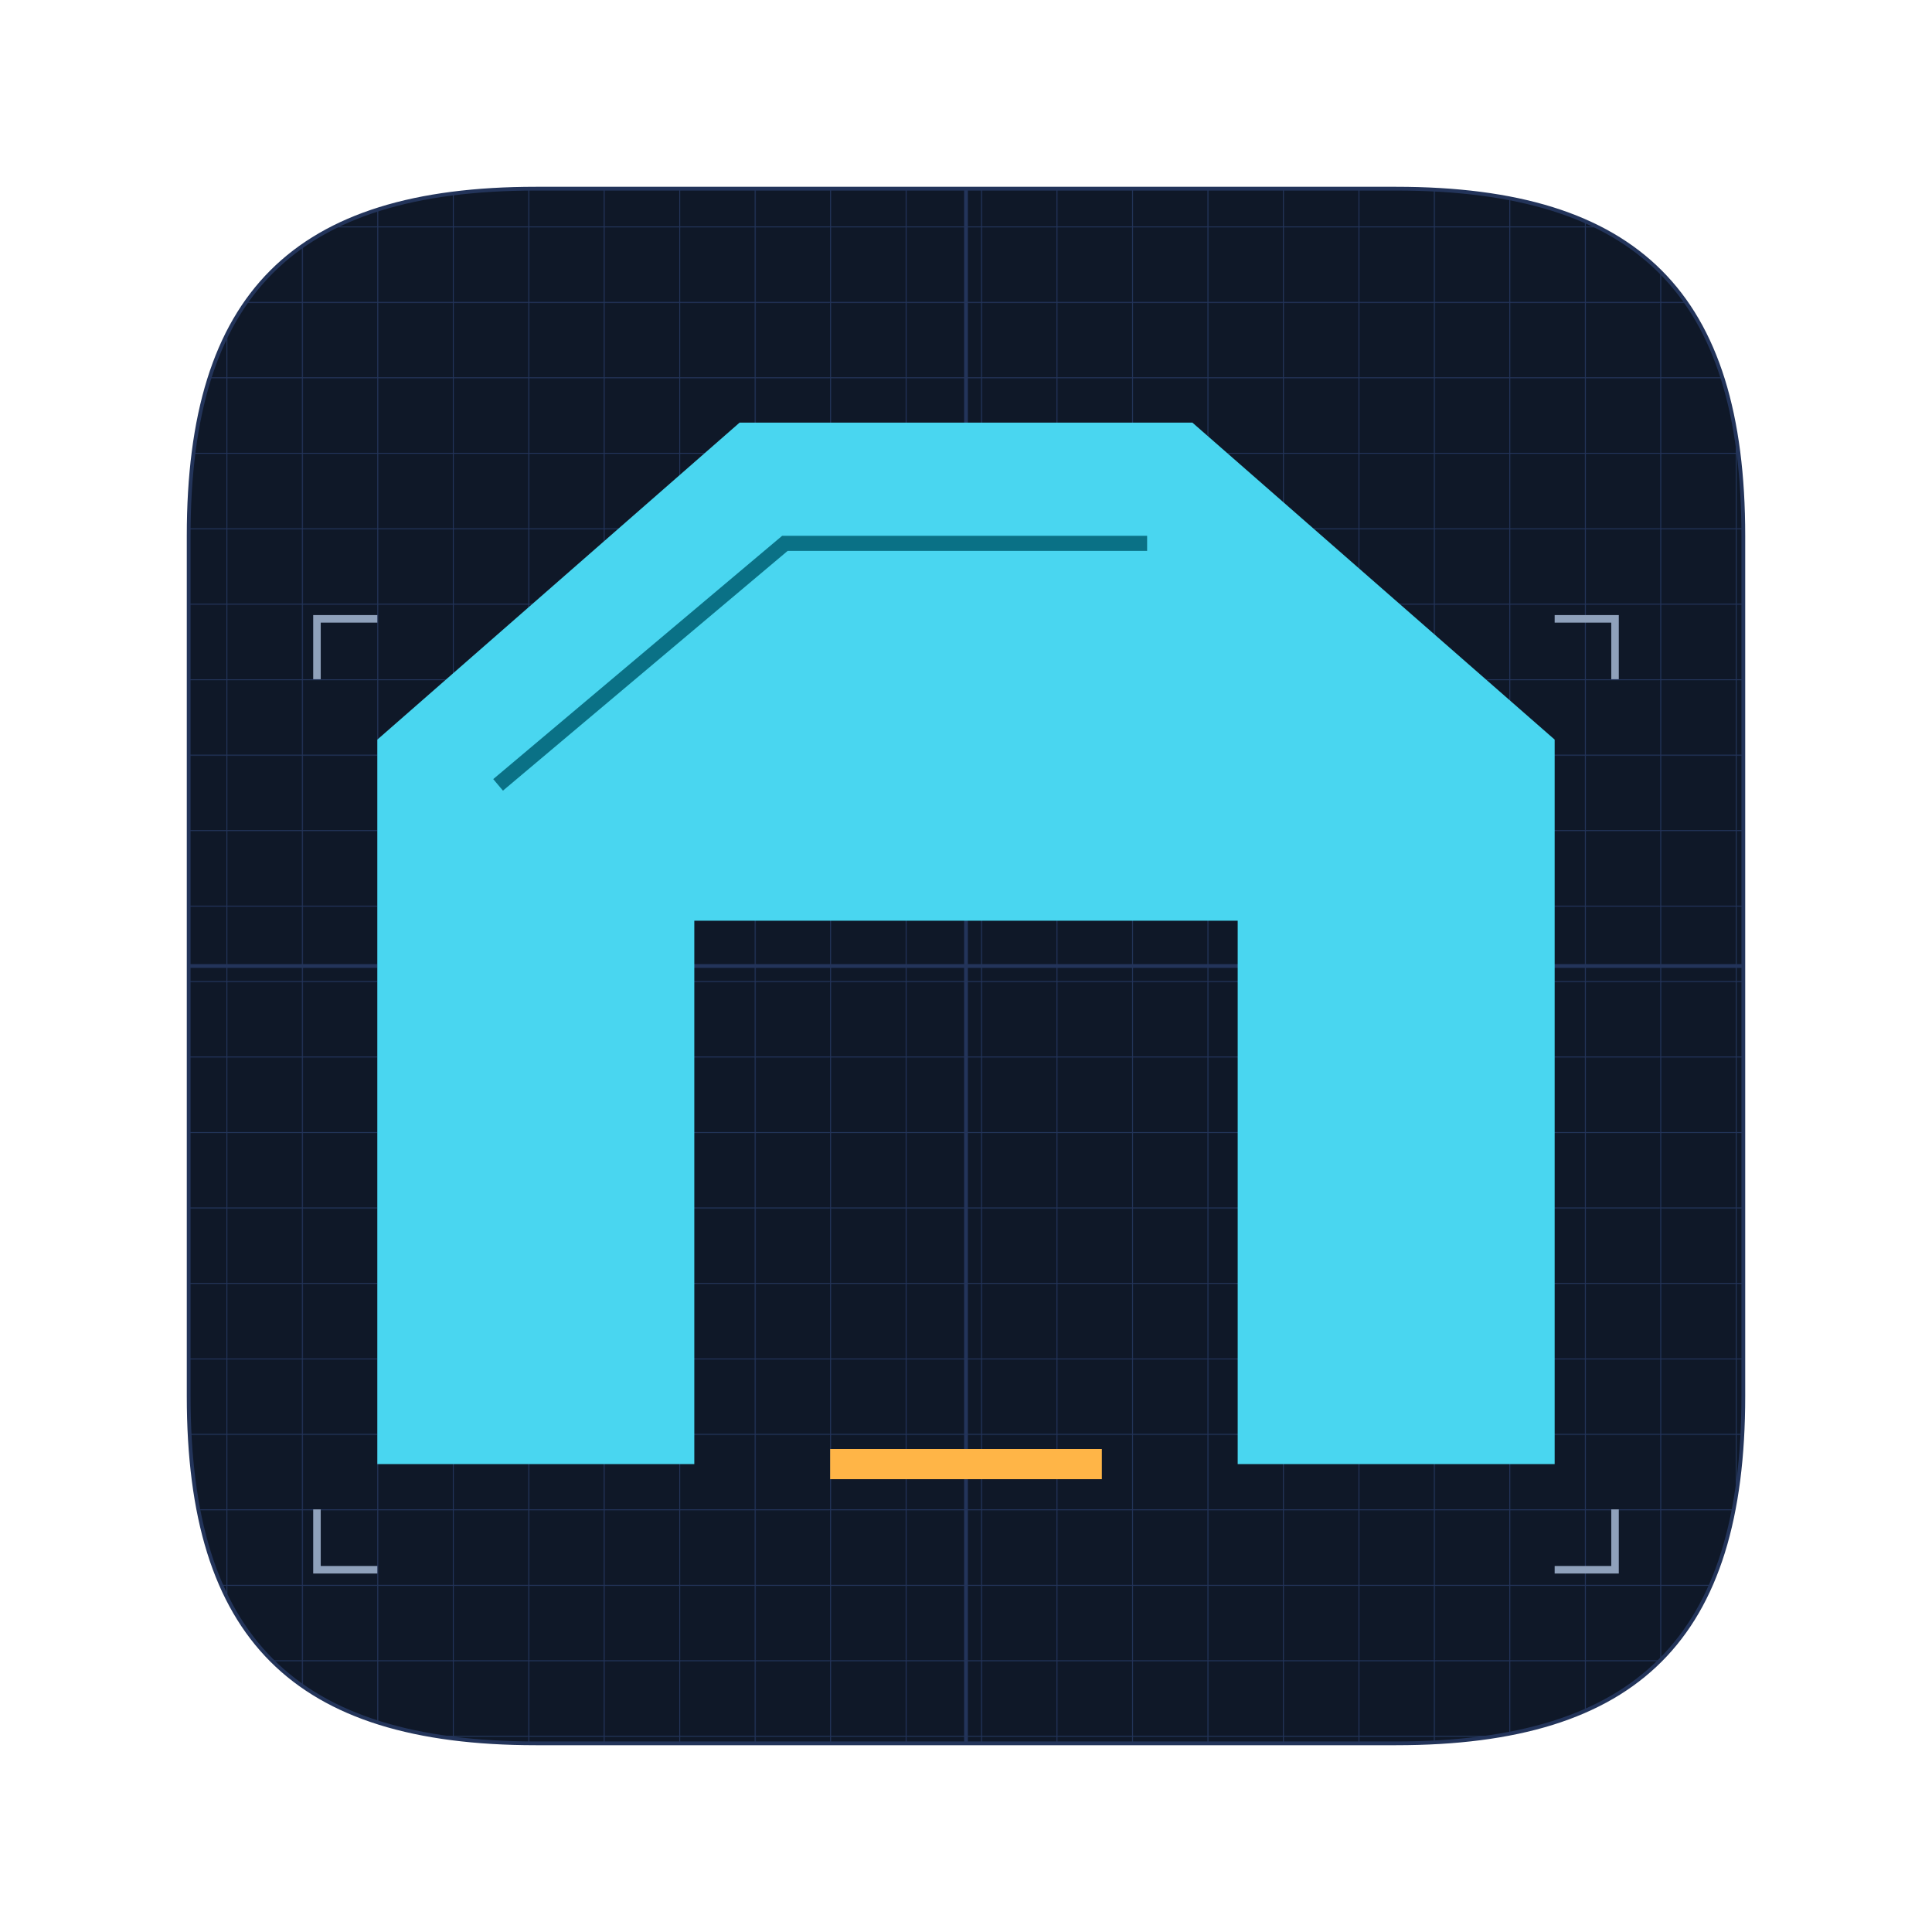
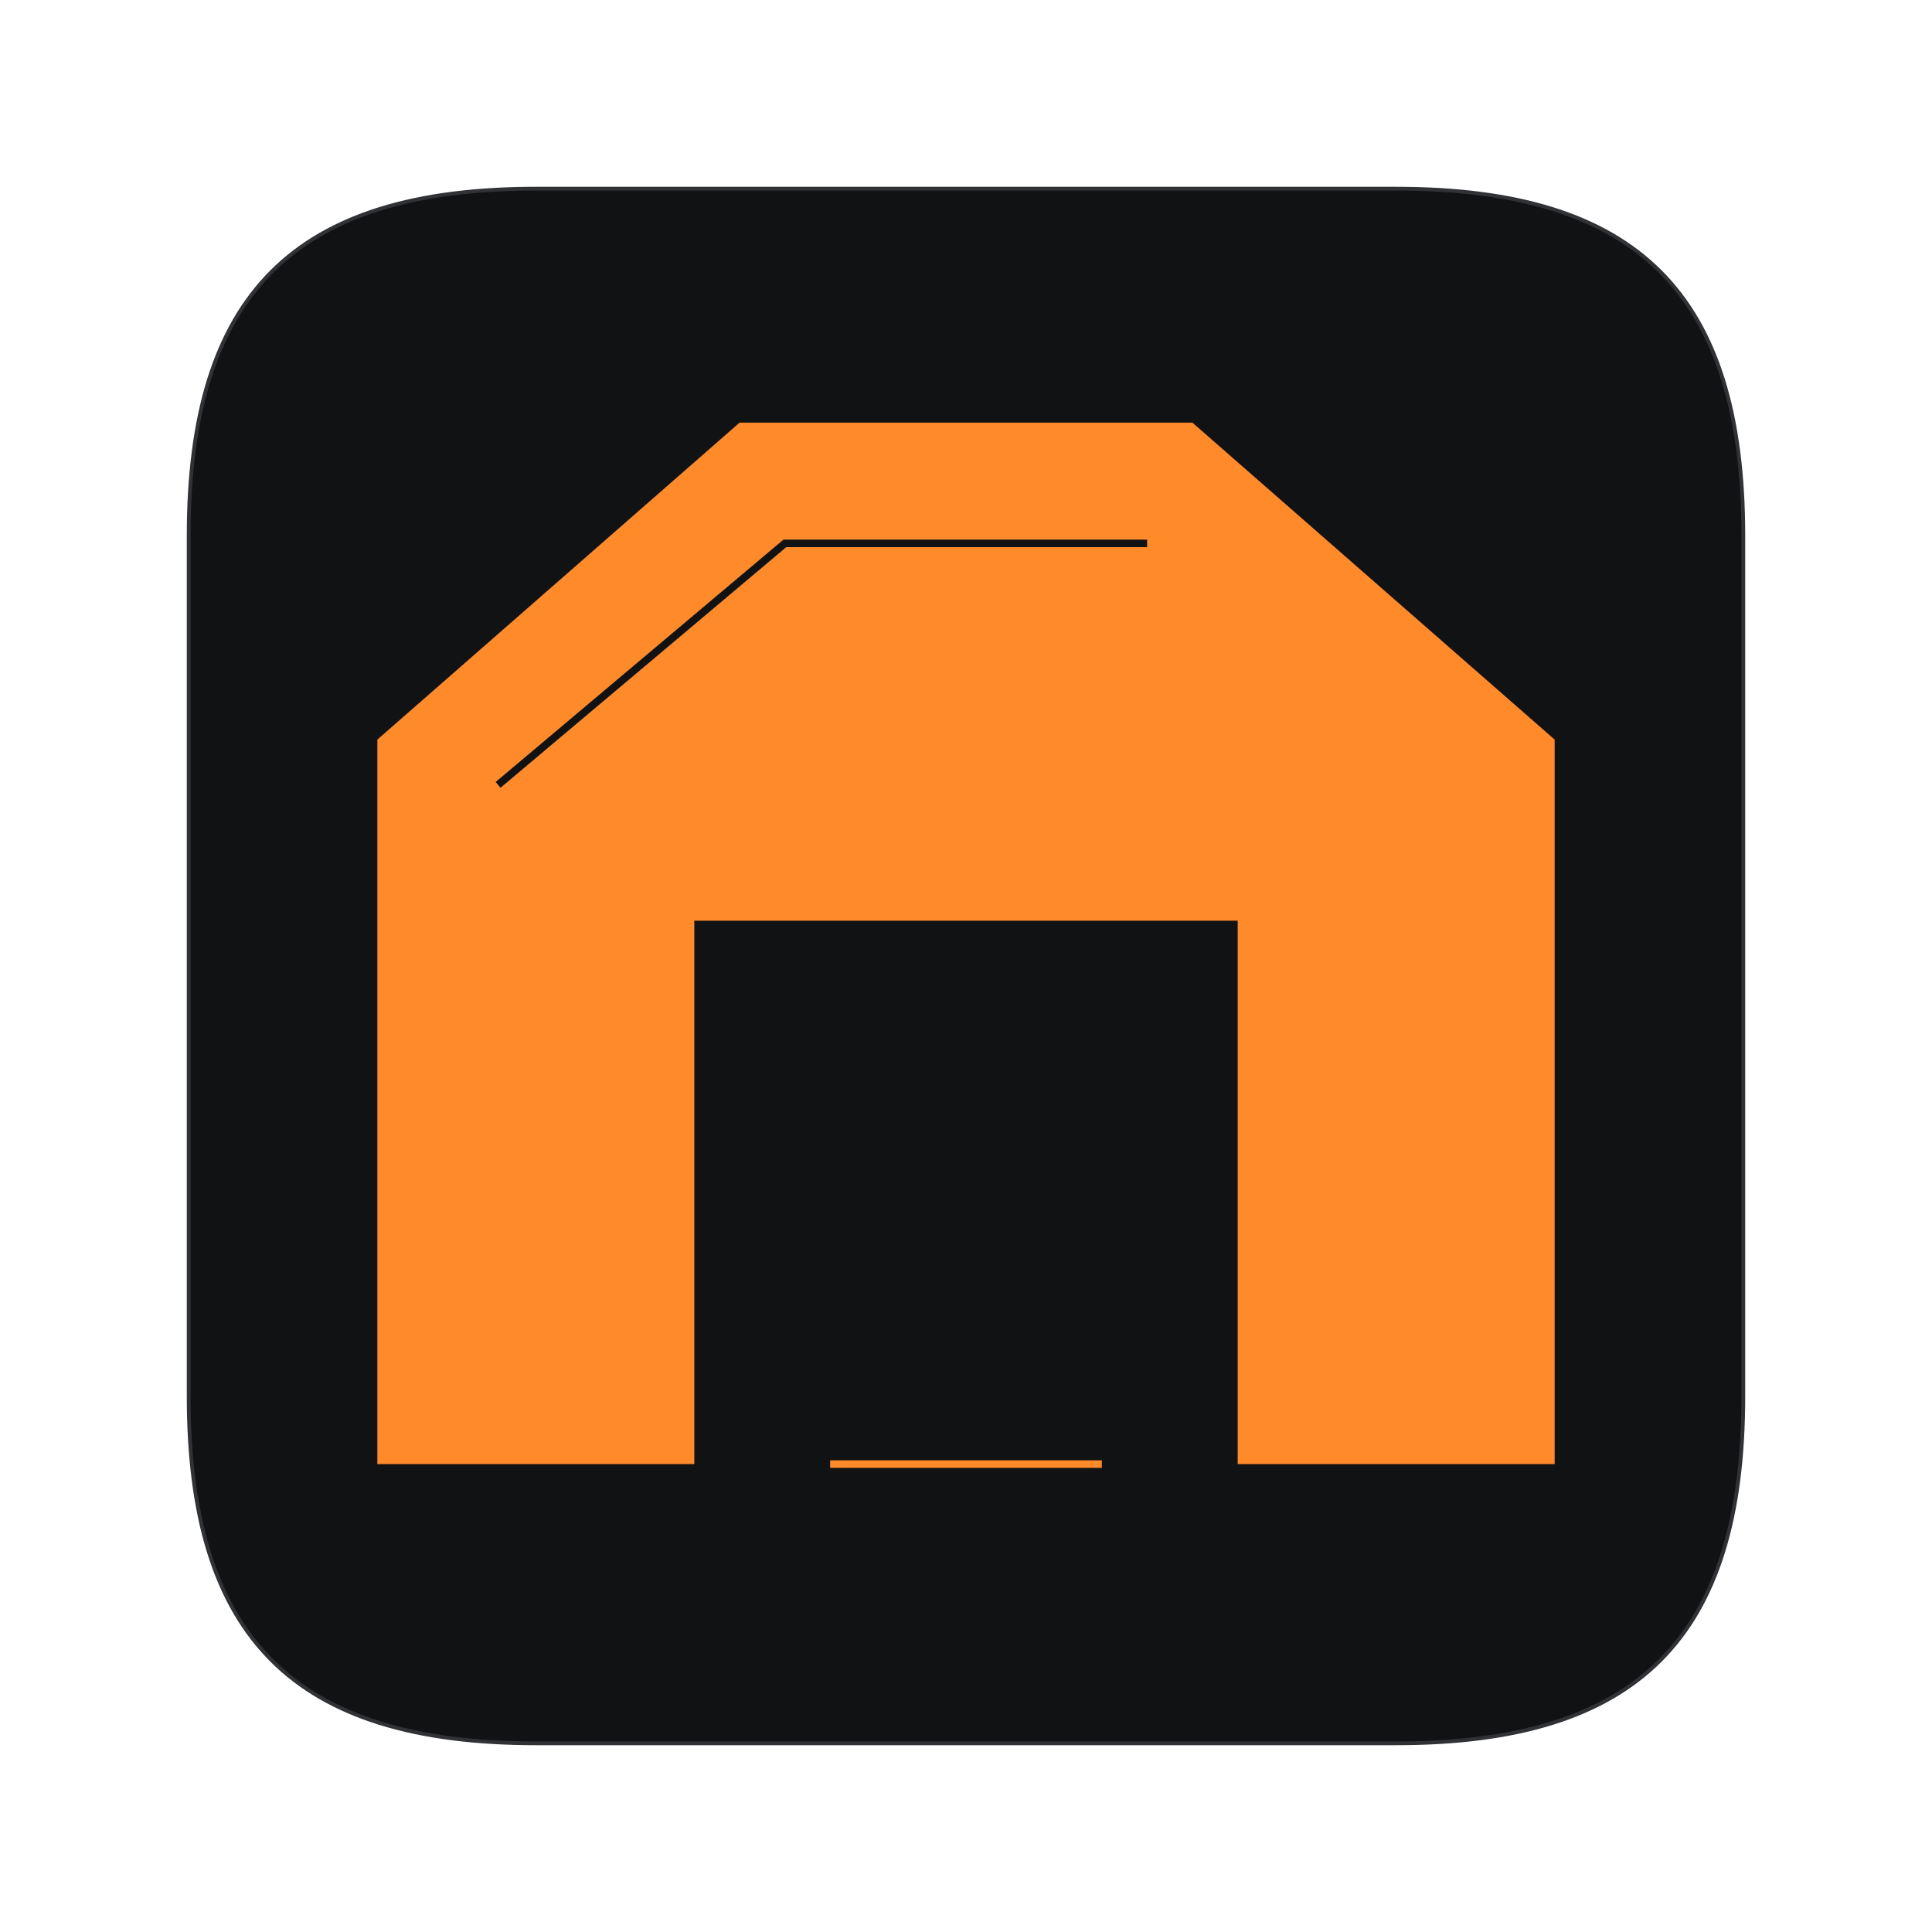
<svg xmlns="http://www.w3.org/2000/svg" viewBox="0 0 1024 1024" fill="none">
  <defs>
    <path id="tile" d="M284 100h456c128 0 184 56 184 184v456c0 128-56 184-184 184H284c-128 0-184-56-184-184V284c0-128 56-184 184-184Z" />
-     <clipPath id="clip">
-       <use href="#tile" />
-     </clipPath>
-     <pattern id="grid" width="40" height="40" patternUnits="userSpaceOnUse">
-       <path d="M40 0H0v40" stroke="#23345a" stroke-width="1" />
-     </pattern>
  </defs>
-   <use href="#tile" fill="#0f1828" />
-   <g clip-path="url(#clip)">
-     <path d="M100 100h824v824H100Z" fill="url(#grid)" />
-     <path d="M512 100v824M100 512h824" stroke="#23345a" stroke-width="2" />
-   </g>
-   <use href="#tile" stroke="#23345a" stroke-width="2" />
-   <path d="M200 776V392l192-168h240l192 168v384H656V488H368v288Z" fill="#49d6f0" />
-   <path d="m264 416 152-128h192" stroke="#0a7186" stroke-width="8" />
-   <path d="M440 776h144" stroke="#ffb547" stroke-width="16" />
-   <path d="M168 360v-32h32m624 0h32v32M168 800v32h32m624 0h32v-32" stroke="#8fa1bb" stroke-width="4" />
+   <use href="#tile" fill="#111214" stroke="#303236" stroke-width="2" />
+   <path d="M200 776V392l192-168h240l192 168v384H656V488H368v288Z" fill="#ff8a2a" />
+   <path d="m264 416 152-128h192" stroke="#111214" stroke-width="4" />
+   <path d="M440 776h144" stroke="#ff8a2a" stroke-width="4" />
</svg>
